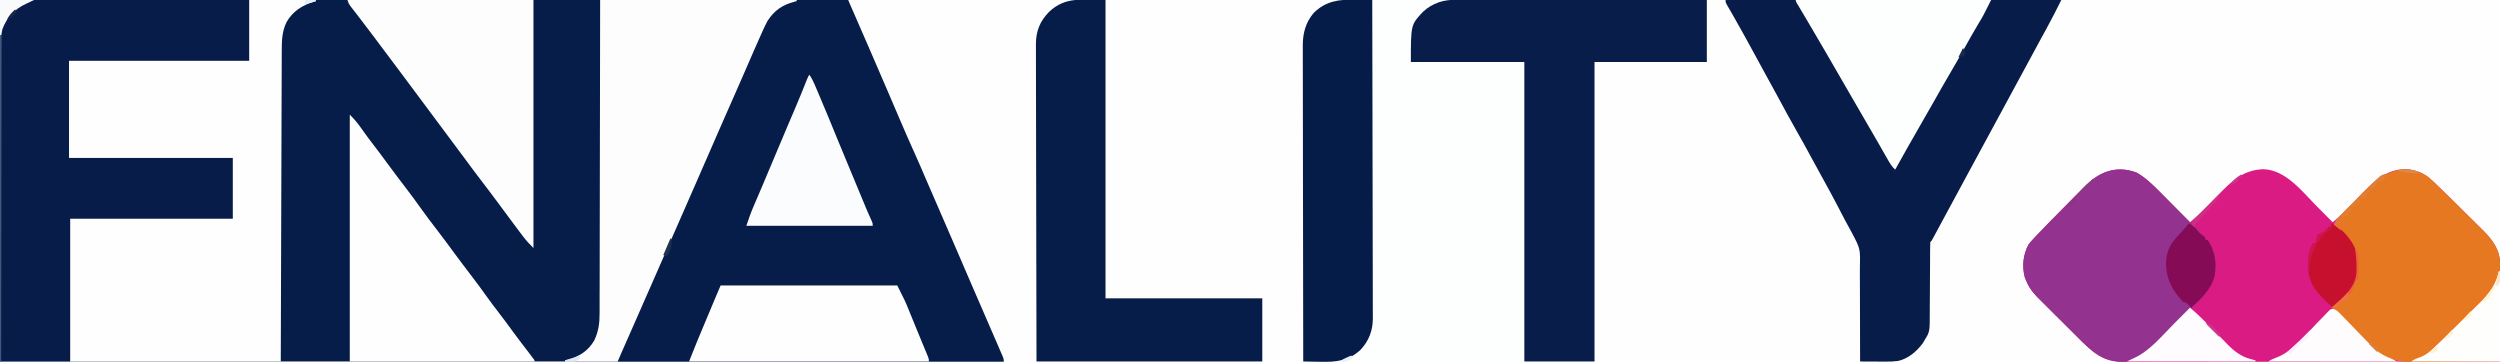
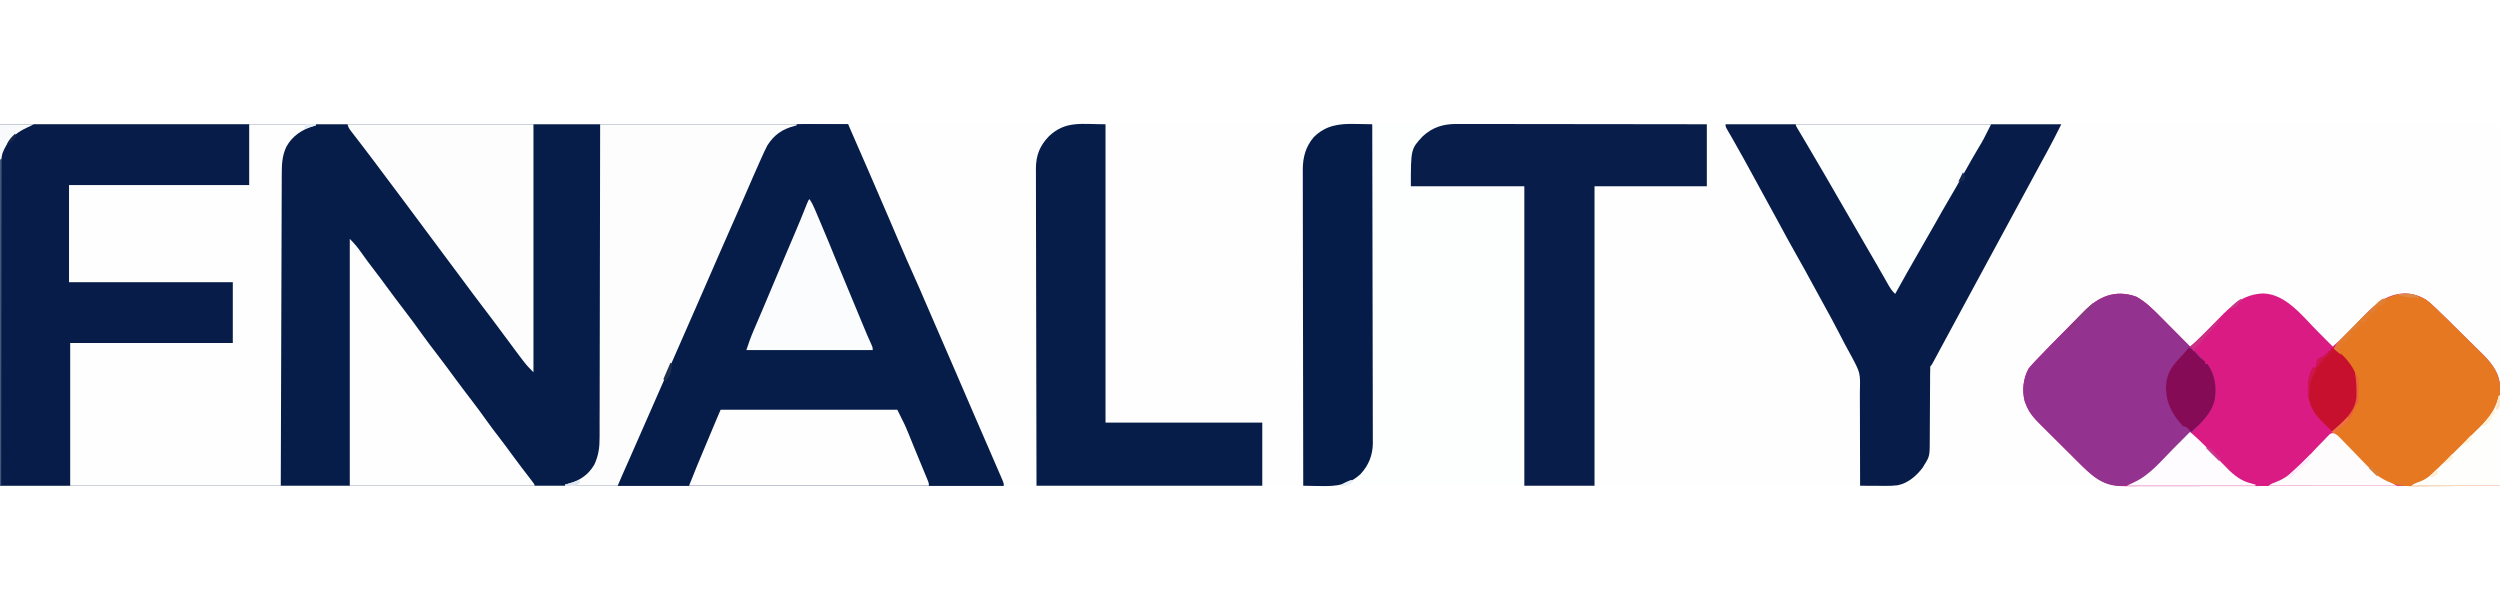
- <svg xmlns="http://www.w3.org/2000/svg" version="1.1" width="2137" height="309">
+ <svg xmlns="http://www.w3.org/2000/svg" version="1.1" width="250" height="61" viewBox="0 0 2137 309">
  <path d="M0 0 C705.21 0 1410.42 0 2137 0 C2137 101.97 2137 203.94 2137 309 C1431.79 309 726.58 309 0 309 C0 207.03 0 105.06 0 0 Z " fill="#FEFEFE" transform="translate(0,0)" />
  <path d="M0 0 C239.25 0 478.5 0 725 0 C751.214 60.137 751.214 60.137 760.156 81.047 C760.615 82.119 761.073 83.19 761.546 84.295 C763.834 89.644 766.121 94.994 768.403 100.345 C772.806 110.652 777.279 120.92 781.902 131.129 C784.986 137.944 787.954 144.801 790.875 151.688 C794.634 160.504 798.434 169.298 802.312 178.062 C806.527 187.596 810.655 197.165 814.75 206.75 C820.839 221.004 826.994 235.229 833.17 249.445 C837.45 259.295 841.725 269.148 846 279 C846.376 279.867 846.753 280.735 847.141 281.629 C849.246 286.479 851.344 291.332 853.438 296.188 C853.921 297.302 854.405 298.416 854.903 299.564 C855.537 301.039 855.537 301.039 856.184 302.543 C856.54 303.368 856.896 304.193 857.263 305.044 C858 307 858 307 858 309 C574.86 309 291.72 309 0 309 C0 207.03 0 105.06 0 0 Z " fill="#071D49" transform="translate(0,0)" />
  <path d="M0 0 C1.708 0.001 1.708 0.001 3.451 0.001 C5.413 -0.002 5.413 -0.002 7.415 -0.005 C8.886 -0.002 10.357 0.001 11.828 0.004 C13.376 0.004 14.923 0.003 16.471 0.001 C20.744 -0.001 25.018 0.003 29.291 0.008 C33.892 0.012 38.492 0.011 43.093 0.01 C51.07 0.01 59.048 0.013 67.025 0.018 C78.56 0.027 90.094 0.029 101.629 0.03 C120.34 0.033 139.052 0.039 157.764 0.049 C175.946 0.058 194.127 0.065 212.309 0.069 C214.006 0.07 214.006 0.07 215.737 0.07 C224.584 0.072 233.431 0.074 242.278 0.076 C285.676 0.085 329.073 0.106 372.471 0.124 C372.471 102.094 372.471 204.064 372.471 309.124 C201.531 309.124 30.591 309.124 -145.529 309.124 C-145.529 308.794 -145.529 308.464 -145.529 308.124 C-144.415 307.918 -143.301 307.712 -142.154 307.499 C-133.753 305.369 -126.239 300.448 -121.529 293.124 C-120.024 290.183 -118.747 287.193 -117.529 284.124 C-117.199 283.464 -116.869 282.804 -116.529 282.124 C-116.459 279.85 -116.456 277.573 -116.482 275.298 C-116.495 273.84 -116.507 272.382 -116.519 270.924 C-116.527 270.148 -116.535 269.373 -116.543 268.573 C-116.586 263.568 -116.574 258.562 -116.574 253.556 C-116.577 249.175 -116.597 244.796 -116.655 240.416 C-117.113 204.236 -117.113 204.236 -106.806 190.856 C-104.761 188.083 -103.297 185.117 -101.728 182.05 C-101.15 180.963 -100.573 179.876 -99.978 178.757 C-99.396 177.661 -98.815 176.566 -98.216 175.437 C-93.589 166.74 -88.862 158.111 -83.966 149.562 C-78.615 140.205 -73.617 130.693 -68.691 121.107 C-63.633 111.278 -58.37 101.574 -53.044 91.888 C-50.352 86.978 -47.692 82.05 -45.029 77.124 C-40.414 68.594 -35.777 60.077 -31.125 51.567 C-27.165 44.312 -23.251 37.032 -19.341 29.749 C-15.351 22.324 -11.344 14.911 -7.216 7.562 C-6.666 6.58 -6.666 6.58 -6.104 5.578 C-3.033 0.149 -3.033 0.149 0 0 Z " fill="#FEFEFE" transform="translate(1764.529,-0.1241985)" />
  <path d="M0 0 C137.94 0 275.88 0 418 0 C415.887 1.057 413.771 2.108 411.633 3.113 C402.359 7.548 396.386 12.554 392 22 C389.966 28.603 389.709 34.672 389.722 41.554 C389.713 43.273 389.713 43.273 389.704 45.027 C389.687 48.858 389.684 52.689 389.681 56.52 C389.673 59.269 389.662 62.019 389.651 64.769 C389.628 70.685 389.613 76.6 389.603 82.516 C389.589 91.068 389.563 99.621 389.535 108.173 C389.49 122.051 389.453 135.928 389.422 149.805 C389.392 163.283 389.357 176.76 389.317 190.238 C389.314 191.497 389.314 191.497 389.31 192.782 C389.29 199.35 389.271 205.918 389.251 212.485 C389.154 244.657 389.079 276.828 389 309 C304.52 309 220.04 309 133 309 C116.438 271.459 116.438 271.459 109.555 255.309 C104.756 244.067 99.905 232.848 95.062 221.625 C94.337 219.945 94.337 219.945 93.598 218.23 C87.118 203.211 80.627 188.197 74.117 173.191 C71.826 167.909 69.541 162.625 67.258 157.34 C59.944 140.408 52.606 123.487 45.23 106.582 C38.986 92.269 32.767 77.945 26.565 63.614 C24.955 59.897 23.343 56.181 21.73 52.465 C19.028 46.238 16.33 40.009 13.635 33.778 C12.512 31.183 11.388 28.589 10.264 25.995 C8.838 22.707 7.417 19.418 5.998 16.128 C5.203 14.286 4.404 12.445 3.605 10.605 C2.894 8.952 2.894 8.952 2.168 7.266 C1.748 6.294 1.328 5.322 0.895 4.321 C0 2 0 2 0 0 Z " fill="#FEFEFE" transform="translate(725,0)" />
  <path d="M0 0 C1.3 -0.003 2.6 -0.007 3.939 -0.01 C7.517 -0.019 11.095 -0.003 14.673 0.017 C18.543 0.034 22.412 0.028 26.282 0.025 C32.976 0.023 39.671 0.036 46.366 0.058 C56.045 0.091 65.724 0.101 75.403 0.106 C91.109 0.115 106.814 0.141 122.52 0.179 C137.772 0.216 153.023 0.244 168.275 0.261 C169.216 0.262 170.157 0.263 171.127 0.264 C175.848 0.27 180.569 0.275 185.29 0.28 C224.42 0.321 263.55 0.393 302.681 0.481 C302.681 17.971 302.681 35.461 302.681 53.481 C271.001 53.481 239.321 53.481 206.681 53.481 C206.681 137.961 206.681 222.441 206.681 309.481 C124.511 309.481 42.341 309.481 -42.319 309.481 C-42.44 239.869 -42.44 239.869 -42.466 210.794 C-42.472 204.139 -42.478 197.484 -42.484 190.829 C-42.485 189.995 -42.486 189.161 -42.487 188.301 C-42.5 174.844 -42.523 161.386 -42.551 147.929 C-42.579 134.113 -42.596 120.298 -42.602 106.482 C-42.606 97.96 -42.619 89.438 -42.643 80.917 C-42.659 75.069 -42.664 69.222 -42.66 63.375 C-42.658 60.003 -42.663 56.632 -42.677 53.261 C-42.692 49.599 -42.688 45.937 -42.68 42.275 C-42.689 41.219 -42.698 40.163 -42.707 39.074 C-42.643 28.569 -40.197 19.577 -33.319 11.481 C-23.762 2.054 -13.039 -0.127 0 0 Z " fill="#FDFEFE" transform="translate(1156.319,-0.4810181)" />
  <path d="M0 0 C89.1 0 178.2 0 270 0 C270 0.33 270 0.66 270 1 C269.455 1.147 268.909 1.294 268.348 1.445 C258.337 4.423 249.864 9.916 244.781 19.234 C241.056 27.163 240.85 34.599 240.842 43.238 C240.837 44.374 240.832 45.51 240.827 46.681 C240.811 50.49 240.803 54.299 240.795 58.109 C240.786 60.839 240.775 63.569 240.765 66.299 C240.743 72.177 240.725 78.055 240.709 83.934 C240.686 92.433 240.658 100.932 240.629 109.431 C240.581 123.22 240.538 137.01 240.497 150.8 C240.458 164.194 240.417 177.588 240.372 190.982 C240.37 191.817 240.367 192.651 240.364 193.51 C240.342 200.035 240.321 206.559 240.299 213.084 C240.193 245.056 240.097 277.028 240 309 C160.8 309 81.6 309 0 309 C0 207.03 0 105.06 0 0 Z " fill="#FEFEFE" transform="translate(0,0)" />
  <path d="M0 0 C1.448 0.004 1.448 0.004 2.925 0.009 C5.981 0.02 9.038 0.045 12.094 0.07 C14.177 0.08 16.26 0.089 18.344 0.098 C23.427 0.12 28.51 0.154 33.594 0.195 C39.265 13.193 44.932 26.193 50.594 39.195 C50.895 39.886 51.196 40.577 51.506 41.289 C57.296 54.589 63.046 67.905 68.75 81.242 C69.209 82.314 69.667 83.386 70.14 84.49 C72.428 89.839 74.714 95.189 76.997 100.541 C81.4 110.847 85.872 121.115 90.496 131.325 C93.58 138.139 96.548 144.997 99.469 151.883 C103.227 160.699 107.028 169.494 110.906 178.258 C115.12 187.792 119.249 197.36 123.344 206.945 C129.433 221.199 135.588 235.424 141.764 249.64 C146.043 259.491 150.319 269.343 154.594 279.195 C154.97 280.063 155.347 280.93 155.735 281.824 C157.839 286.674 159.938 291.528 162.031 296.383 C162.515 297.497 162.999 298.611 163.497 299.76 C163.919 300.743 164.342 301.726 164.777 302.738 C165.134 303.564 165.49 304.389 165.857 305.239 C166.594 307.195 166.594 307.195 166.594 309.195 C57.694 309.195 -51.206 309.195 -163.406 309.195 C-161.481 303.42 -159.567 297.994 -157.07 292.496 C-156.755 291.791 -156.439 291.087 -156.114 290.36 C-155.44 288.855 -154.763 287.35 -154.085 285.846 C-152.276 281.831 -150.48 277.81 -148.684 273.789 C-148.321 272.977 -147.957 272.166 -147.583 271.329 C-144.196 263.747 -140.883 256.133 -137.594 248.508 C-131.097 233.46 -124.501 218.458 -117.874 203.467 C-116.343 200.002 -114.812 196.536 -113.281 193.07 C-112.81 192.004 -112.81 192.004 -112.33 190.915 C-107.217 179.336 -102.146 167.739 -97.094 156.133 C-91.177 142.541 -85.242 128.956 -79.281 115.383 C-78.905 114.527 -78.529 113.67 -78.142 112.788 C-74.235 103.892 -70.322 94.997 -66.395 86.109 C-66.075 85.387 -65.756 84.664 -65.427 83.92 C-64.175 81.085 -62.923 78.251 -61.669 75.418 C-58.367 67.953 -55.087 60.481 -51.867 52.98 C-32.913 8.832 -32.913 8.832 -18.406 2.195 C-12.142 0.298 -6.521 -0.073 0 0 Z " fill="#071D49" transform="translate(691.4062,-0.1953125)" />
  <path d="M0 0 C7.708 4.248 14.011 10.456 20.145 16.68 C20.886 17.424 21.628 18.169 22.393 18.937 C24.73 21.285 27.061 23.64 29.391 25.996 C30.987 27.603 32.584 29.209 34.182 30.814 C38.069 34.724 41.951 38.639 45.828 42.559 C50.807 38.399 55.422 34.052 59.941 29.402 C61.285 28.036 62.63 26.67 63.975 25.305 C66.059 23.183 68.14 21.059 70.214 18.926 C81.674 7.154 91.154 -2.047 108.266 -2.816 C127.624 -2.437 141.862 16.445 154.453 29.121 C155.756 30.429 157.06 31.737 158.363 33.045 C161.521 36.213 164.675 39.385 167.828 42.559 C172.883 38.345 177.528 33.921 182.09 29.184 C183.47 27.771 184.851 26.36 186.232 24.949 C188.375 22.758 190.512 20.563 192.635 18.354 C203.447 7.126 212.952 -2.235 229.391 -2.816 C238.503 -2.693 245.84 0.417 252.519 6.59 C253.815 7.788 253.815 7.788 255.138 9.01 C262.847 16.313 270.376 23.799 277.906 31.287 C280.021 33.388 282.143 35.482 284.271 37.57 C286.875 40.124 289.466 42.69 292.048 45.265 C293.488 46.695 294.939 48.113 296.391 49.53 C304.848 58.013 310.93 66.463 310.953 78.704 C310.949 79.522 310.945 80.34 310.942 81.183 C310.942 82.051 310.942 82.92 310.942 83.815 C310.941 86.683 310.934 89.55 310.926 92.418 C310.924 94.408 310.922 96.397 310.921 98.387 C310.918 103.621 310.908 108.856 310.897 114.09 C310.887 119.433 310.882 124.775 310.877 130.117 C310.866 140.598 310.849 151.078 310.828 161.559 C268.975 161.627 227.123 161.68 185.27 161.712 C180.327 161.716 175.384 161.719 170.441 161.723 C169.457 161.724 168.473 161.725 167.459 161.726 C151.533 161.739 135.607 161.762 119.681 161.79 C103.335 161.818 86.99 161.835 70.644 161.841 C60.561 161.845 50.477 161.858 40.394 161.882 C33.476 161.898 26.558 161.903 19.641 161.899 C15.651 161.897 11.662 161.9 7.673 161.916 C4.016 161.931 0.358 161.931 -3.3 161.921 C-5.238 161.919 -7.176 161.932 -9.115 161.946 C-28.272 161.848 -37.284 153.766 -50.188 140.879 C-51.332 139.741 -52.477 138.603 -53.622 137.465 C-56.009 135.089 -58.392 132.71 -60.772 130.329 C-63.811 127.29 -66.863 124.266 -69.918 121.245 C-72.282 118.903 -74.638 116.551 -76.99 114.197 C-78.111 113.079 -79.236 111.963 -80.363 110.851 C-86.07 105.216 -91.176 100.157 -94.172 92.559 C-94.577 91.542 -94.981 90.524 -95.398 89.477 C-97.894 80.06 -96.766 70.094 -92.172 61.559 C-90.339 59.256 -90.339 59.256 -88.199 56.937 C-87.396 56.067 -86.593 55.197 -85.765 54.3 C-78.166 46.267 -70.38 38.419 -62.589 30.571 C-60.39 28.353 -58.199 26.128 -56.015 23.894 C-53.347 21.165 -50.664 18.452 -47.97 15.748 C-46.958 14.728 -45.951 13.702 -44.949 12.671 C-32.279 -0.355 -17.809 -6.463 0 0 Z " fill="#D91B83" transform="translate(1826.172,147.4414)" />
  <path d="M0 0 C65.34 0 130.68 0 198 0 C195.887 1.057 193.771 2.108 191.633 3.113 C182.359 7.548 176.386 12.554 172 22 C169.966 28.603 169.709 34.672 169.722 41.554 C169.713 43.273 169.713 43.273 169.704 45.027 C169.687 48.858 169.684 52.689 169.681 56.52 C169.673 59.269 169.662 62.019 169.651 64.769 C169.628 70.685 169.613 76.6 169.603 82.516 C169.589 91.068 169.563 99.621 169.535 108.173 C169.49 122.051 169.453 135.928 169.422 149.805 C169.392 163.283 169.357 176.76 169.317 190.238 C169.315 191.069 169.312 191.9 169.31 192.757 C169.298 196.927 169.285 201.098 169.273 205.268 C169.169 239.845 169.08 274.423 169 309 C157.45 309 145.9 309 134 309 C134 291.18 134 273.36 134 255 C89.78 255 45.56 255 0 255 C0 170.85 0 86.7 0 0 Z " fill="#FEFEFE" transform="translate(945,0)" />
  <path d="M0 0 C94.71 0 189.42 0 287 0 C282.912 8.175 278.851 16.264 274.438 24.25 C273.394 26.151 272.351 28.052 271.309 29.953 C270.77 30.936 270.231 31.919 269.675 32.932 C266.758 38.274 263.881 43.638 261 49 C256.212 57.908 251.391 66.798 246.539 75.672 C242.664 82.766 238.827 89.88 235 97 C230.692 105.014 226.365 113.017 222 121 C217.057 130.041 212.164 139.108 207.283 148.183 C202.294 157.459 197.283 166.722 192.262 175.98 C189.946 180.251 187.637 184.525 185.332 188.801 C184.733 189.911 184.133 191.022 183.516 192.166 C182.359 194.31 181.203 196.454 180.049 198.6 C179.532 199.556 179.016 200.511 178.484 201.496 C178.028 202.344 177.571 203.191 177.101 204.064 C176 206 176 206 175 207 C174.897 209.283 174.864 211.57 174.858 213.855 C174.855 214.573 174.851 215.29 174.848 216.029 C174.84 217.593 174.835 219.156 174.831 220.72 C174.824 223.201 174.809 225.682 174.79 228.163 C174.738 235.22 174.69 242.276 174.674 249.333 C174.664 253.646 174.634 257.958 174.593 262.271 C174.58 263.911 174.575 265.55 174.578 267.189 C174.594 283.609 174.594 283.609 170 291 C169.296 292.197 169.296 292.197 168.578 293.418 C163.298 300.453 156.083 306.742 147.253 308.568 C143.817 309.024 140.537 309.113 137.07 309.098 C135.781 309.094 134.492 309.091 133.164 309.088 C131.818 309.08 130.471 309.071 129.125 309.062 C127.755 309.057 126.385 309.053 125.016 309.049 C121.677 309.037 118.339 309.021 115 309 C115.001 307.769 115.002 306.539 115.002 305.271 C115.006 293.648 114.978 282.026 114.92 270.403 C114.891 264.428 114.873 258.454 114.88 252.479 C114.886 246.708 114.864 240.938 114.821 235.167 C114.81 232.97 114.81 230.774 114.82 228.577 C115.217 212.681 115.217 212.681 108 199 C103.892 191.749 100.076 184.34 96.25 176.938 C92.229 169.196 88.123 161.516 83.854 153.909 C80.398 147.745 77.038 141.533 73.688 135.312 C69.401 127.364 65.031 119.472 60.562 111.625 C55.238 102.274 50.103 92.83 45.022 83.345 C41.325 76.446 37.572 69.584 33.75 62.753 C30.336 56.638 27.01 50.478 23.688 44.312 C18.175 34.094 12.514 23.965 6.777 13.871 C6.303 13.036 5.828 12.2 5.339 11.339 C4.483 9.844 3.618 8.352 2.743 6.868 C0 2.201 0 2.201 0 0 Z " fill="#071C49" transform="translate(1475,0)" />
  <path d="M0 0 C70.29 0 140.58 0 213 0 C213 17.16 213 34.32 213 52 C162.18 52 111.36 52 59 52 C59 79.39 59 106.78 59 135 C105.2 135 151.4 135 199 135 C199 152.16 199 169.32 199 187 C153.13 187 107.26 187 60 187 C60 227.26 60 267.52 60 309 C40.2 309 20.4 309 0 309 C0 207.03 0 105.06 0 0 Z " fill="#071C49" transform="translate(0,0)" />
  <path d="M0 0 C1.375 -0.003 1.375 -0.003 2.778 -0.005 C5.838 -0.008 8.898 0.003 11.958 0.013 C14.156 0.014 16.354 0.014 18.552 0.013 C24.512 0.012 30.472 0.024 36.432 0.038 C42.664 0.05 48.895 0.051 55.126 0.054 C65.583 0.059 76.04 0.072 86.496 0.09 C97.264 0.108 108.033 0.122 118.801 0.131 C119.465 0.131 120.129 0.132 120.814 0.132 C124.146 0.135 127.479 0.137 130.811 0.14 C158.438 0.161 186.065 0.197 213.692 0.241 C213.692 17.731 213.692 35.221 213.692 53.241 C182.012 53.241 150.332 53.241 117.692 53.241 C117.692 137.721 117.692 222.201 117.692 309.241 C97.892 309.241 78.092 309.241 57.692 309.241 C57.692 224.761 57.692 140.281 57.692 53.241 C25.682 53.241 -6.328 53.241 -39.308 53.241 C-39.308 21.415 -39.308 21.415 -29.058 10.428 C-20.591 2.624 -11.251 -0.077 0 0 Z " fill="#081D4A" transform="translate(1245.308,-0.240509)" />
  <path d="M0 0 C55.44 0 110.88 0 168 0 C168 0.33 168 0.66 168 1 C167.383 1.147 166.765 1.294 166.129 1.445 C155.675 4.214 148.851 8.915 143 18 C141.072 21.612 139.401 25.317 137.75 29.062 C137.278 30.113 136.806 31.163 136.32 32.244 C134.867 35.491 133.43 38.744 132 42 C131.571 42.975 131.143 43.951 130.701 44.956 C128.62 49.706 126.556 54.462 124.5 59.223 C122.025 64.951 119.517 70.665 117 76.375 C116.072 78.483 115.143 80.591 114.215 82.699 C113.709 83.847 113.204 84.995 112.683 86.177 C109.306 93.846 105.933 101.516 102.562 109.188 C102.182 110.052 101.802 110.917 101.411 111.809 C95.259 125.815 89.153 139.841 83.062 153.875 C76.143 169.82 69.16 185.735 62.121 201.628 C56.19 215.02 50.311 228.434 44.471 241.866 C37.76 257.298 30.968 272.693 24.154 288.08 C23.765 288.959 23.376 289.837 22.976 290.742 C22.252 292.377 21.528 294.012 20.803 295.646 C20.477 296.383 20.151 297.119 19.815 297.877 C19.535 298.508 19.256 299.138 18.968 299.788 C17.628 302.851 16.317 305.927 15 309 C0.15 309 -14.7 309 -30 309 C-30 308.67 -30 308.34 -30 308 C-29.383 307.853 -28.765 307.706 -28.129 307.555 C-17.968 304.864 -10.383 300.173 -5 291 C-1.428 283.317 -0.419 276.452 -0.481 268.047 C-0.474 266.895 -0.466 265.742 -0.458 264.554 C-0.438 260.719 -0.446 256.884 -0.454 253.048 C-0.448 250.288 -0.435 247.528 -0.423 244.767 C-0.4 238.839 -0.391 232.911 -0.392 226.982 C-0.394 218.411 -0.373 209.839 -0.348 201.268 C-0.307 187.359 -0.283 173.45 -0.271 159.541 C-0.259 146.036 -0.239 132.53 -0.208 119.025 C-0.205 117.762 -0.205 117.762 -0.202 116.473 C-0.186 109.888 -0.171 103.303 -0.155 96.717 C-0.077 64.478 -0.041 32.239 0 0 Z " fill="#FDFDFE" transform="translate(513,0)" />
  <path d="M0 0 C0 84.15 0 168.3 0 255 C44.22 255 88.44 255 134 255 C134 272.82 134 290.64 134 309 C70.31 309 6.62 309 -59 309 C-59.161 239.177 -59.161 239.177 -59.195 210.006 C-59.203 203.329 -59.211 196.652 -59.22 189.975 C-59.221 189.139 -59.222 188.302 -59.223 187.44 C-59.24 173.941 -59.272 160.442 -59.309 146.943 C-59.346 133.084 -59.368 119.224 -59.376 105.364 C-59.382 96.816 -59.399 88.268 -59.432 79.72 C-59.453 73.854 -59.459 67.987 -59.454 62.121 C-59.451 58.739 -59.457 55.358 -59.477 51.976 C-59.497 48.302 -59.492 44.628 -59.481 40.953 C-59.493 39.895 -59.504 38.838 -59.516 37.748 C-59.426 26.494 -56.12 18.217 -48.293 10.16 C-34.129 -3.183 -20.393 0 0 0 Z " fill="#071D49" transform="translate(945,0)" />
  <path d="M0 0 C2.381 1.897 2.381 1.897 4.69 4.032 C5.555 4.83 6.419 5.628 7.309 6.451 C15.019 13.755 22.548 21.241 30.078 28.728 C32.193 30.83 34.315 32.923 36.443 35.011 C39.047 37.565 41.637 40.131 44.22 42.706 C45.659 44.136 47.111 45.554 48.563 46.971 C57.02 55.455 63.102 63.905 63.124 76.146 C63.121 76.964 63.117 77.781 63.114 78.624 C63.114 79.493 63.114 80.361 63.114 81.256 C63.113 84.124 63.105 86.992 63.098 89.859 C63.096 91.849 63.094 93.839 63.093 95.828 C63.09 101.063 63.08 106.297 63.069 111.532 C63.058 116.874 63.054 122.216 63.049 127.559 C63.038 138.039 63.021 148.52 63 159 C51.716 159.093 40.433 159.164 29.149 159.207 C23.908 159.228 18.668 159.256 13.427 159.302 C8.364 159.345 3.3 159.369 -1.764 159.38 C-3.69 159.387 -5.615 159.401 -7.54 159.423 C-22.803 159.588 -34.449 158.392 -45.938 147.273 C-47.416 145.789 -48.888 144.299 -50.355 142.805 C-51.139 142.016 -51.922 141.227 -52.73 140.415 C-55.22 137.906 -57.704 135.391 -60.188 132.875 C-62.682 130.353 -65.178 127.832 -67.678 125.314 C-69.23 123.75 -70.779 122.183 -72.325 120.613 C-73.026 119.905 -73.728 119.197 -74.45 118.468 C-75.065 117.845 -75.68 117.222 -76.313 116.58 C-78.118 114.803 -78.118 114.803 -81 113 C-80.515 112.599 -80.031 112.198 -79.531 111.785 C-70.843 104.417 -61.229 95.933 -59.75 83.979 C-58.847 71.392 -61.062 62 -69 52 C-72.227 48.551 -75.57 45.247 -79 42 C-77.619 38.908 -76.021 36.753 -73.659 34.336 C-72.636 33.285 -72.636 33.285 -71.592 32.212 C-70.853 31.464 -70.113 30.716 -69.352 29.945 C-68.584 29.166 -67.816 28.387 -67.025 27.584 C-65.395 25.936 -63.763 24.29 -62.127 22.647 C-59.655 20.155 -57.204 17.643 -54.754 15.129 C-39.141 -0.695 -22.034 -12.404 0 0 Z " fill="#E67821" transform="translate(2074,150)" />
  <path d="M0 0 C1.395 0.02 2.79 0.038 4.186 0.055 C7.562 0.101 10.937 0.167 14.312 0.25 C14.404 35.877 14.475 71.505 14.517 107.133 C14.522 111.341 14.527 115.549 14.532 119.757 C14.533 120.595 14.534 121.432 14.535 122.295 C14.553 135.852 14.584 149.409 14.621 162.966 C14.659 176.881 14.681 190.796 14.689 204.711 C14.694 213.294 14.712 221.877 14.744 230.461 C14.765 236.35 14.772 242.239 14.767 248.129 C14.764 251.524 14.77 254.92 14.789 258.315 C14.809 262.004 14.804 265.691 14.794 269.38 C14.805 270.444 14.817 271.508 14.829 272.605 C14.746 282.975 11.415 291.622 4.312 299.25 C-5.827 308.69 -16.566 309.822 -29.812 309.5 C-31.26 309.48 -32.708 309.462 -34.156 309.445 C-37.667 309.402 -41.177 309.333 -44.688 309.25 C-44.756 273.877 -44.809 238.505 -44.841 203.132 C-44.844 198.954 -44.848 194.776 -44.852 190.598 C-44.853 189.766 -44.854 188.934 -44.855 188.077 C-44.868 174.617 -44.891 161.158 -44.919 147.698 C-44.947 133.882 -44.964 120.067 -44.97 106.251 C-44.974 97.729 -44.987 89.207 -45.011 80.686 C-45.027 74.838 -45.032 68.991 -45.028 63.144 C-45.026 59.772 -45.031 56.401 -45.045 53.03 C-45.06 49.368 -45.056 45.706 -45.048 42.044 C-45.057 40.988 -45.066 39.932 -45.075 38.843 C-45.011 28.338 -42.565 19.346 -35.688 11.25 C-25.345 1.049 -14.016 -0.356 0 0 Z " fill="#061C48" transform="translate(1158.688,-0.25)" />
  <path d="M0 0 C8.187 4.512 14.766 11.218 21.281 17.816 C22.144 18.682 23.008 19.549 23.897 20.441 C26.629 23.184 29.354 25.934 32.078 28.684 C33.921 30.537 35.765 32.39 37.609 34.242 C41.71 38.362 45.806 42.485 49.895 46.616 C51.52 48.249 53.159 49.864 54.804 51.476 C56.709 53.436 57.803 55.043 58.828 57.559 C59.488 57.559 60.148 57.559 60.828 57.559 C65.519 64.554 67.472 70.601 67.641 78.934 C67.676 79.675 67.712 80.416 67.748 81.179 C67.603 94.205 58.763 104.673 49.949 113.3 C49.152 114.078 49.152 114.078 48.34 114.871 C47.229 115.979 46.12 117.088 45.011 118.198 C42.705 120.502 40.387 122.793 38.06 125.075 C35.099 127.978 32.164 130.906 29.235 133.842 C26.953 136.127 24.661 138.402 22.366 140.673 C21.28 141.749 20.197 142.827 19.116 143.907 C9.686 153.313 0.443 161.381 -13.422 161.871 C-30.088 161.482 -39.043 152.009 -50.188 140.879 C-51.332 139.741 -52.477 138.603 -53.622 137.465 C-56.009 135.089 -58.392 132.71 -60.772 130.329 C-63.811 127.29 -66.863 124.266 -69.918 121.245 C-72.282 118.903 -74.638 116.551 -76.99 114.197 C-78.111 113.079 -79.236 111.963 -80.363 110.851 C-86.07 105.216 -91.176 100.157 -94.172 92.559 C-94.577 91.542 -94.981 90.524 -95.398 89.477 C-97.894 80.06 -96.766 70.094 -92.172 61.559 C-90.339 59.256 -90.339 59.256 -88.199 56.937 C-87.396 56.067 -86.593 55.197 -85.765 54.3 C-78.166 46.267 -70.38 38.419 -62.589 30.571 C-60.39 28.353 -58.199 26.128 -56.015 23.894 C-53.347 21.165 -50.664 18.452 -47.97 15.748 C-46.958 14.728 -45.951 13.702 -44.949 12.671 C-32.279 -0.355 -17.809 -6.463 0 0 Z " fill="#93328F" transform="translate(1826.172,147.4414)" />
  <path d="M0 0 C52.47 0 104.94 0 159 0 C159 69.96 159 139.92 159 212 C155.814 208.814 153.162 206.095 150.504 202.586 C149.554 201.336 149.554 201.336 148.584 200.061 C147.917 199.174 147.25 198.288 146.562 197.375 C145.858 196.445 145.154 195.515 144.428 194.557 C139.324 187.803 134.294 180.996 129.291 174.167 C124.929 168.225 120.48 162.354 116 156.5 C110.258 148.996 104.602 141.437 99.012 133.819 C93.399 126.169 87.706 118.581 82 111 C75.021 101.728 68.091 92.423 61.216 83.074 C56.006 75.994 50.74 68.958 45.455 61.934 C43.52 59.362 41.589 56.786 39.658 54.211 C38.673 52.897 37.687 51.583 36.702 50.27 C33.956 46.61 31.213 42.949 28.473 39.285 C27.232 37.628 25.991 35.97 24.75 34.312 C24.133 33.487 23.515 32.662 22.879 31.812 C19.454 27.242 16.004 22.692 12.523 18.164 C11.422 16.729 11.422 16.729 10.298 15.264 C8.874 13.412 7.446 11.561 6.015 9.714 C5.373 8.879 4.731 8.044 4.07 7.184 C3.501 6.447 2.931 5.71 2.344 4.951 C1 3 1 3 0 0 Z " fill="#FDFDFE" transform="translate(297,0)" />
  <path d="M0 0 C3.741 3.741 6.734 7.211 9.688 11.5 C13.329 16.693 17.085 21.762 20.981 26.77 C24.61 31.454 28.123 36.22 31.625 41 C36.754 48 41.972 54.924 47.25 61.812 C51.996 68.009 56.655 74.241 61.143 80.625 C65.543 86.844 70.203 92.864 74.836 98.91 C79.871 105.491 84.807 112.138 89.701 118.824 C94.144 124.877 98.683 130.852 103.25 136.812 C108.138 143.194 112.934 149.617 117.564 156.188 C120.591 160.47 123.758 164.626 126.977 168.765 C131.285 174.323 135.43 179.998 139.585 185.67 C144.329 192.129 149.175 198.503 154.089 204.833 C158 209.896 158 209.896 158 211 C105.86 211 53.72 211 0 211 C0 141.37 0 71.74 0 0 Z " fill="#FEFEFE" transform="translate(299,98)" />
  <path d="M0 0 C55.11 0 110.22 0 167 0 C160.219 13.562 160.219 13.562 156.5 19.688 C152.198 26.885 148.078 34.174 144 41.5 C139.673 49.266 135.288 56.986 130.747 64.629 C126.785 71.317 122.978 78.09 119.166 84.864 C115.015 92.231 110.8 99.558 106.562 106.875 C99.246 119.512 92.099 132.239 85 145 C82.322 142.585 80.696 139.989 78.918 136.863 C78.323 135.824 77.728 134.784 77.115 133.713 C76.161 132.03 76.161 132.03 75.188 130.312 C74.173 128.537 73.158 126.762 72.142 124.987 C71.448 123.774 70.754 122.56 70.061 121.346 C66.745 115.542 63.377 109.769 60 104 C53.189 92.347 46.445 80.655 39.706 68.959 C29.622 51.467 19.521 33.982 9.219 16.617 C8.615 15.6 8.012 14.583 7.39 13.534 C6.232 11.585 5.073 9.637 3.911 7.69 C3.396 6.824 2.882 5.958 2.352 5.066 C1.896 4.303 1.441 3.539 0.971 2.752 C0 1 0 1 0 0 Z " fill="#FDFEFE" transform="translate(1535,0)" />
  <path d="M0 0 C49.83 0 99.66 0 151 0 C157.75 13.5 157.75 13.5 159.895 18.742 C160.609 20.48 160.609 20.48 161.339 22.253 C162.068 24.046 162.068 24.046 162.812 25.875 C163.331 27.141 163.849 28.406 164.368 29.671 C165.412 32.218 166.453 34.766 167.493 37.314 C168.911 40.782 170.341 44.246 171.777 47.707 C172.602 49.7 173.426 51.694 174.25 53.688 C174.633 54.607 175.015 55.527 175.409 56.474 C175.754 57.312 176.098 58.149 176.453 59.012 C176.754 59.738 177.054 60.465 177.364 61.214 C178 63 178 63 178 65 C110.35 65 42.7 65 -27 65 C-20.1 47.75 -20.1 47.75 -16.582 39.375 C-16.198 38.458 -15.814 37.542 -15.419 36.597 C-14.218 33.731 -13.015 30.866 -11.812 28 C-10.998 26.056 -10.183 24.112 -9.369 22.168 C-8.586 20.299 -7.803 18.431 -7.02 16.562 C-6.66 15.705 -6.301 14.848 -5.93 13.964 C-5.59 13.152 -5.249 12.34 -4.898 11.504 C-4.603 10.801 -4.308 10.098 -4.004 9.373 C-2.68 6.244 -1.338 3.123 0 0 Z " fill="#FEFEFE" transform="translate(616,244)" />
  <path d="M0 0 C1.79 2.685 2.991 5.097 4.258 8.047 C4.711 9.1 5.163 10.153 5.63 11.239 C6.123 12.397 6.617 13.556 7.125 14.75 C7.381 15.349 7.637 15.948 7.901 16.565 C13.476 29.613 18.857 42.741 24.215 55.88 C27.795 64.653 31.418 73.405 35.105 82.133 C38.454 90.061 41.737 98.015 45.011 105.975 C47.684 112.472 50.365 118.952 53.327 125.324 C54 127 54 127 54 129 C18.36 129 -17.28 129 -54 129 C-52.156 123.467 -50.379 118.303 -48.102 112.992 C-47.831 112.358 -47.56 111.723 -47.281 111.069 C-46.701 109.71 -46.119 108.352 -45.536 106.995 C-43.953 103.311 -42.382 99.622 -40.809 95.934 C-40.487 95.18 -40.165 94.427 -39.834 93.651 C-36.75 86.428 -33.715 79.184 -30.688 71.938 C-27.025 63.177 -23.338 54.428 -19.617 45.691 C-19.24 44.805 -18.863 43.919 -18.474 43.006 C-16.622 38.658 -14.768 34.311 -12.911 29.965 C-9.196 21.257 -5.572 12.528 -2.127 3.711 C-1 1 -1 1 0 0 Z " fill="#FBFCFD" transform="translate(692,64)" />
  <path d="M0 0 C0.33 0 0.66 0 1 0 C1 25.41 1 50.82 1 77 C-24.08 77 -49.16 77 -75 77 C-72.322 75.215 -70.43 74.432 -67.438 73.438 C-63.369 71.83 -60.527 69.967 -57.325 66.996 C-56.457 66.192 -55.589 65.388 -54.695 64.56 C-47.12 57.364 -39.703 50.01 -32.294 42.644 C-30.221 40.584 -28.141 38.532 -26.054 36.486 C-23.502 33.984 -20.964 31.47 -18.433 28.947 C-17.021 27.544 -15.596 26.153 -14.171 24.763 C-6.863 17.431 -2.408 10.068 0 0 Z " fill="#FEFEFC" transform="translate(2136,232)" />
  <path d="M0 0 C2.48 1.07 3.837 2.36 5.709 4.308 C6.414 5.032 7.119 5.757 7.846 6.504 C8.6 7.292 9.354 8.08 10.131 8.893 C11.754 10.553 13.377 12.214 15 13.873 C17.545 16.492 20.084 19.115 22.615 21.747 C25.065 24.288 27.534 26.81 30.006 29.33 C31.116 30.501 31.116 30.501 32.249 31.695 C37.63 37.151 42.957 40.056 50.033 42.877 C51.353 43.537 52.673 44.197 54.033 44.877 C17.733 44.877 -18.567 44.877 -55.967 44.877 C-53.31 43.106 -51.368 42.27 -48.404 41.252 C-34.867 35.819 -24.865 22.879 -14.964 12.607 C-12.916 10.487 -10.853 8.382 -8.787 6.28 C-8.161 5.621 -7.535 4.963 -6.89 4.285 C-6.302 3.69 -5.714 3.095 -5.108 2.482 C-4.596 1.954 -4.084 1.425 -3.557 0.88 C-1.967 -0.123 -1.967 -0.123 0 0 Z " fill="#FEFCFC" transform="translate(1994.967,264.1228)" />
  <path d="M0 0 C4.994 4.175 9.637 8.537 14.184 13.191 C15.537 14.562 16.89 15.933 18.244 17.303 C20.345 19.434 22.443 21.568 24.536 23.708 C26.579 25.793 28.63 27.868 30.684 29.941 C31.606 30.892 31.606 30.892 32.547 31.861 C38.022 37.368 43.891 41.804 51.5 43.812 C52.784 44.162 52.784 44.162 54.094 44.52 C54.723 44.678 55.352 44.837 56 45 C56 45.33 56 45.66 56 46 C19.7 46 -16.6 46 -54 46 C-51.943 44.971 -49.881 43.948 -47.773 43.027 C-34.462 36.979 -24.539 24.665 -14.375 14.438 C-12.975 13.033 -11.576 11.629 -10.176 10.225 C-6.781 6.819 -3.39 3.41 0 0 Z " fill="#FEFCFE" transform="translate(1872,263)" />
  <path d="M0 0 C8.111 3.321 16.486 13.028 20 21 C23.281 30.703 23.974 42.003 19.562 51.438 C14.851 59.547 8.408 66.302 1 72 C-0.083 70.908 -0.083 70.908 -1.188 69.793 C-2.932 68.06 -4.699 66.35 -6.5 64.676 C-14.978 56.661 -19.391 49.423 -20.238 37.703 C-20.406 29.895 -19.598 23.97 -16 17 C-15.01 17 -14.02 17 -13 17 C-12.959 15.907 -12.918 14.814 -12.875 13.688 C-12.586 12.471 -12.297 11.254 -12 10 C-9 8.188 -9 8.188 -6 7 C-5.67 6.34 -5.34 5.68 -5 5 C-4.34 5 -3.68 5 -3 5 C-3 4.34 -3 3.68 -3 3 C-2.34 3 -1.68 3 -1 3 C-0.67 2.01 -0.34 1.02 0 0 Z " fill="#C7102D" transform="translate(1993,191)" />
  <path d="M0 0 C3.517 1.561 5.311 3.44 7.695 6.477 C9.129 8.247 9.129 8.247 11.812 10.25 C12.895 11.116 12.895 11.116 14 12 C14 12.66 14 13.32 14 14 C14.66 14 15.32 14 16 14 C22.568 23.793 23.88 33.464 22 45 C19.116 56.514 10.48 64.323 2 72 C1.103 71.041 1.103 71.041 0.188 70.062 C-1.908 67.797 -1.908 67.797 -5 67 C-14.342 56.8 -19.69 46.987 -19.467 32.846 C-18.923 21.254 -13.831 15.101 -6 7 C-4.801 5.635 -3.612 4.261 -2.438 2.875 C-1.633 1.926 -0.829 0.978 0 0 Z " fill="#850B56" transform="translate(1871,191)" />
  <path d="M0 0 C9.57 0 19.14 0 29 0 C26.919 1.04 24.833 2.073 22.703 3.008 C12.413 7.694 6.02 14.398 2 25 C1.329 29.009 1.321 32.926 1.361 36.984 C1.352 38.153 1.344 39.321 1.335 40.525 C1.317 43.74 1.321 46.955 1.335 50.171 C1.344 53.649 1.325 57.126 1.309 60.604 C1.285 66.62 1.279 72.637 1.286 78.653 C1.296 87.351 1.278 96.05 1.254 104.748 C1.215 118.863 1.198 132.978 1.196 147.092 C1.193 160.799 1.18 174.505 1.153 188.211 C1.151 189.057 1.149 189.903 1.148 190.774 C1.139 195.017 1.13 199.26 1.122 203.502 C1.049 238.668 1.013 273.834 1 309 C0.67 309 0.34 309 0 309 C0 207.03 0 105.06 0 0 Z " fill="#40587B" transform="translate(0,0)" />
  <path d="M0 0 C9.57 0 19.14 0 29 0 C26.919 1.04 24.833 2.073 22.703 3.008 C12.459 7.673 6.017 14.432 2 25 C1.628 26.658 1.283 28.324 1 30 C0.67 30 0.34 30 0 30 C0 20.1 0 10.2 0 0 Z " fill="#F8FAFB" transform="translate(0,0)" />
  <path d="M0 0 C0 3.998 -1.358 4.812 -4.062 7.688 C-4.882 8.571 -5.702 9.454 -6.547 10.363 C-7.356 11.233 -8.166 12.104 -9 13 C-10.277 14.453 -11.549 15.911 -12.812 17.375 C-15.116 20.025 -17.517 22.517 -20 25 C-20.66 25.99 -21.32 26.98 -22 28 C-22.66 26.68 -23.32 25.36 -24 24 C-16.08 16.08 -8.16 8.16 0 0 Z " fill="#CD2F84" transform="translate(1897,166)" />
  <path d="M0 0 C2.671 2.671 2.936 4.666 3.114 8.382 C3.108 9.241 3.103 10.1 3.098 10.984 C3.094 11.919 3.091 12.854 3.088 13.816 C3.08 14.784 3.071 15.753 3.062 16.75 C3.058 17.734 3.053 18.717 3.049 19.73 C3.037 22.154 3.021 24.577 3 27 C2.34 27 1.68 27 1 27 C0.818 27.603 0.636 28.207 0.449 28.828 C-0.893 33.095 -2.062 36.552 -5 40 C-5.433 41.021 -5.433 41.021 -5.875 42.062 C-7.405 44.698 -9.381 45.477 -12 47 C-13.704 48.628 -15.38 50.288 -17 52 C-17.99 51.67 -18.98 51.34 -20 51 C-19.515 50.599 -19.031 50.198 -18.531 49.785 C-9.92 42.482 -0.057 33.887 1.218 21.963 C1.616 14.554 1.169 7.319 0 0 Z " fill="#EB6238" transform="translate(2013,212)" />
  <path d="M0 0 C0.66 0.33 1.32 0.66 2 1 C1.258 1.701 0.515 2.402 -0.25 3.125 C-2.978 5.977 -4.913 8.676 -7 12 C-7.934 8.99 -8.044 8.133 -7 5 C-5.017 3.967 -3.017 2.966 -1 2 C-0.67 1.34 -0.34 0.68 0 0 Z M-11 12 C-10.01 12.33 -9.02 12.66 -8 13 C-9.027 15.685 -10.062 18.102 -11.562 20.562 C-13.661 25.581 -13.747 30.608 -14 36 C-14.33 36 -14.66 36 -15 36 C-15.463 27.07 -15.143 20.027 -11 12 Z " fill="#CF1450" transform="translate(1988,196)" />
  <path d="M0 0 C0 4.589 -2.904 6.816 -6 10 C-7.667 11.333 -9.333 12.667 -11 14 C-13.078 16.27 -15.052 18.617 -17 21 C-17.99 20.34 -18.98 19.68 -20 19 C-19.227 18.299 -18.453 17.598 -17.656 16.875 C-11.625 11.387 -5.693 5.843 0 0 Z " fill="#FDECFB" transform="translate(1975,282)" />
  <path d="M0 0 C-1.152 2.468 -2.048 4.048 -4 6 C-5.32 6 -6.64 6 -8 6 C-8.248 6.784 -8.495 7.567 -8.75 8.375 C-10.154 11.323 -11.007 11.902 -14 13 C-14 10 -14 10 -12.645 8.281 C-4.127 0 -4.127 0 0 0 Z " fill="#DE8037" transform="translate(2040,149)" />
  <path d="M0 0 C0.66 0.99 1.32 1.98 2 3 C1.01 4.485 1.01 4.485 0 6 C0.315 9.142 0.315 9.142 1 12 C-0.98 10.35 -2.96 8.7 -5 7 C-3.707 4.116 -2.341 2.128 0 0 Z " fill="#E57735" transform="translate(2000,185)" />
  <path d="M0 0 C0.33 0.99 0.66 1.98 1 3 C0.01 3.33 -0.98 3.66 -2 4 C-2 4.66 -2 5.32 -2 6 C-3.645 7.621 -3.645 7.621 -5.812 9.438 C-8.311 11.545 -10.724 13.652 -13 16 C-13.66 15.67 -14.32 15.34 -15 15 C-10.05 10.05 -5.1 5.1 0 0 Z " fill="#863B82" transform="translate(1789,153)" />
  <path d="M0 0 C1 2 1 2 0.375 3.938 C-1.369 6.554 -3.291 7.425 -6 9 C-7.704 10.628 -9.38 12.288 -11 14 C-11.99 13.67 -12.98 13.34 -14 13 C-13.492 12.564 -12.984 12.129 -12.461 11.68 C-8.132 7.935 -3.997 4.097 0 0 Z " fill="#ED723E" transform="translate(2007,250)" />
  <path d="M0 0 C1.896 -0.054 3.791 -0.093 5.688 -0.125 C6.743 -0.148 7.799 -0.171 8.887 -0.195 C12.023 0.001 14.176 0.669 17 2 C17 2.33 17 2.66 17 3 C10.902 3.221 5.784 3.012 0 1 C0 0.67 0 0.34 0 0 Z " fill="#DD894A" transform="translate(2050,145)" />
  <path d="M0 0 C0.33 1.32 0.66 2.64 1 4 C0.34 4 -0.32 4 -1 4 C-1.248 4.742 -1.495 5.485 -1.75 6.25 C-3.123 9.27 -4.448 10.899 -7 13 C-8.321 13.378 -9.655 13.719 -11 14 C-10.625 13.576 -10.25 13.152 -9.863 12.715 C-6.303 8.635 -3.087 4.449 0 0 Z " fill="#FEF1D7" transform="translate(2132,244)" />
  <path d="M0 0 C0.66 0.33 1.32 0.66 2 1 C0.196 4.265 -0.834 5.889 -4 8 C-3.67 6.35 -3.34 4.7 -3 3 C-2.34 3 -1.68 3 -1 3 C-0.67 2.01 -0.34 1.02 0 0 Z M-8 10 C-7.34 10.33 -6.68 10.66 -6 11 C-7.65 12.32 -9.3 13.64 -11 15 C-9.125 11.125 -9.125 11.125 -8 10 Z " fill="#C9133C" transform="translate(1993,191)" />
  <path d="M0 0 C5.039 1.44 6.866 4.019 10 8 C10.66 8.33 11.32 8.66 12 9 C11.67 9.99 11.34 10.98 11 12 C9.164 10.19 7.331 8.378 5.5 6.562 C4.975 6.046 4.451 5.53 3.91 4.998 C2.588 3.684 1.292 2.344 0 1 C0 0.67 0 0.34 0 0 Z " fill="#C7378C" transform="translate(1886,276)" />
  <path d="M0 0 C0.33 0 0.66 0 1 0 C1.303 5.002 0.672 10.007 -2.625 13.938 C-3.079 14.288 -3.533 14.639 -4 15 C-4.66 14.67 -5.32 14.34 -6 14 C-4.02 9.38 -2.04 4.76 0 0 Z " fill="#1F304F" transform="translate(573,204)" />
  <path d="M0 0 C0.66 0.99 1.32 1.98 2 3 C1.01 3.495 1.01 3.495 0 4 C-0.33 4.99 -0.66 5.98 -1 7 C-3.062 8.188 -3.062 8.188 -5 9 C-5.66 8.34 -6.32 7.68 -7 7 C-4.69 4.69 -2.38 2.38 0 0 Z " fill="#E07F34" transform="translate(2008,177)" />
  <path d="M0 0 C0.99 0.99 1.98 1.98 3 3 C1.879 3.839 0.753 4.671 -0.375 5.5 C-1.001 5.964 -1.628 6.428 -2.273 6.906 C-4 8 -4 8 -6 8 C-4.557 4.634 -2.667 2.49 0 0 Z " fill="#8C3584" transform="translate(1773,169)" />
  <path d="M0 0 C0.66 0.99 1.32 1.98 2 3 C1.01 3.495 1.01 3.495 0 4 C-0.33 4.99 -0.66 5.98 -1 7 C-3.062 8.188 -3.062 8.188 -5 9 C-5.66 8.34 -6.32 7.68 -7 7 C-4.69 4.69 -2.38 2.38 0 0 Z " fill="#E07F34" transform="translate(2024,161)" />
  <path d="M0 0 C0 0.99 0 1.98 0 3 C-0.66 3 -1.32 3 -2 3 C-2.206 3.619 -2.413 4.237 -2.625 4.875 C-4.548 7.847 -6.666 8.13 -10 9 C-7.125 5.019 -4.179 2.564 0 0 Z " fill="#C83686" transform="translate(1916,149)" />
  <path d="M0 0 C0.33 0.99 0.66 1.98 1 3 C-1.596 5.874 -3.214 7.244 -7 8 C-6.021 6.854 -5.042 5.708 -4.062 4.562 C-3.517 3.924 -2.972 3.286 -2.41 2.629 C-1.632 1.73 -0.841 0.841 0 0 Z " fill="#FEF2D9" transform="translate(2096,282)" />
  <path d="M0 0 C0.33 0.99 0.66 1.98 1 3 C-1.596 5.874 -3.214 7.244 -7 8 C-6.021 6.854 -5.042 5.708 -4.062 4.562 C-3.517 3.924 -2.972 3.286 -2.41 2.629 C-1.632 1.73 -0.841 0.841 0 0 Z " fill="#FEF2D9" transform="translate(2112,266)" />
  <path d="M0 0 C0.33 0 0.66 0 1 0 C1.054 1.437 1.093 2.875 1.125 4.312 C1.148 5.113 1.171 5.914 1.195 6.738 C1 9 1 9 -1 12 C-1.66 12 -2.32 12 -3 12 C-2.01 8.04 -1.02 4.08 0 0 Z " fill="#FDE5C8" transform="translate(2136,232)" />
  <path d="M0 0 C0.33 0.66 0.66 1.32 1 2 C-0.963 4.048 -2.428 4.95 -5.27 5.199 C-7.52 5.189 -9.754 5.13 -12 5 C-12 4.67 -12 4.34 -12 4 C-11.301 3.795 -10.603 3.59 -9.883 3.379 C-8.973 3.109 -8.063 2.84 -7.125 2.562 C-6.22 2.296 -5.315 2.029 -4.383 1.754 C-2.017 1.074 -2.017 1.074 0 0 Z " fill="#DFE8F0" transform="translate(495,304)" />
  <path d="M0 0 C0.66 0.33 1.32 0.66 2 1 C-1.068 3.976 -2.462 4.965 -6.812 5.25 C-7.864 5.168 -8.916 5.085 -10 5 C-6.765 2.844 -3.628 1.385 0 0 Z " fill="#E9F1F6" transform="translate(1155,304)" />
  <path d="M0 0 C0.66 0.99 1.32 1.98 2 3 C4.05 4.192 4.05 4.192 6 5 C5.67 6.32 5.34 7.64 5 9 C2.69 6.69 0.38 4.38 -2 2 C-1.34 1.34 -0.68 0.68 0 0 Z " fill="#DA803B" transform="translate(2027,292)" />
  <path d="M0 0 C0.66 0.99 1.32 1.98 2 3 C-0.31 4.65 -2.62 6.3 -5 8 C-5.66 7.67 -6.32 7.34 -7 7 C-4.69 4.69 -2.38 2.38 0 0 Z " fill="#DE7F36" transform="translate(2016,169)" />
  <path d="M0 0 C0.33 0.99 0.66 1.98 1 3 C-3.625 7.875 -3.625 7.875 -7 9 C-5.445 5.183 -2.964 2.808 0 0 Z " fill="#162547" transform="translate(13,8)" />
  <path d="M0 0 C0.66 1.32 1.32 2.64 2 4 C1.67 4.99 1.34 5.98 1 7 C-0.65 7.33 -2.3 7.66 -4 8 C-2.68 5.36 -1.36 2.72 0 0 Z " fill="#16294E" transform="translate(1678,41)" />
  <path d="M0 0 C0.33 1.32 0.66 2.64 1 4 C-1.375 5.562 -1.375 5.562 -4 7 C-4.66 6.67 -5.32 6.34 -6 6 C-4.02 4.02 -2.04 2.04 0 0 Z " fill="#FEEFD7" transform="translate(2083,295)" />
  <path d="M0 0 C2.97 0 5.94 0 9 0 C9 0.33 9 0.66 9 1 C4.05 2.485 4.05 2.485 -1 4 C-0.67 2.68 -0.34 1.36 0 0 Z " fill="#E7EFF6" transform="translate(261,0)" />
</svg>
